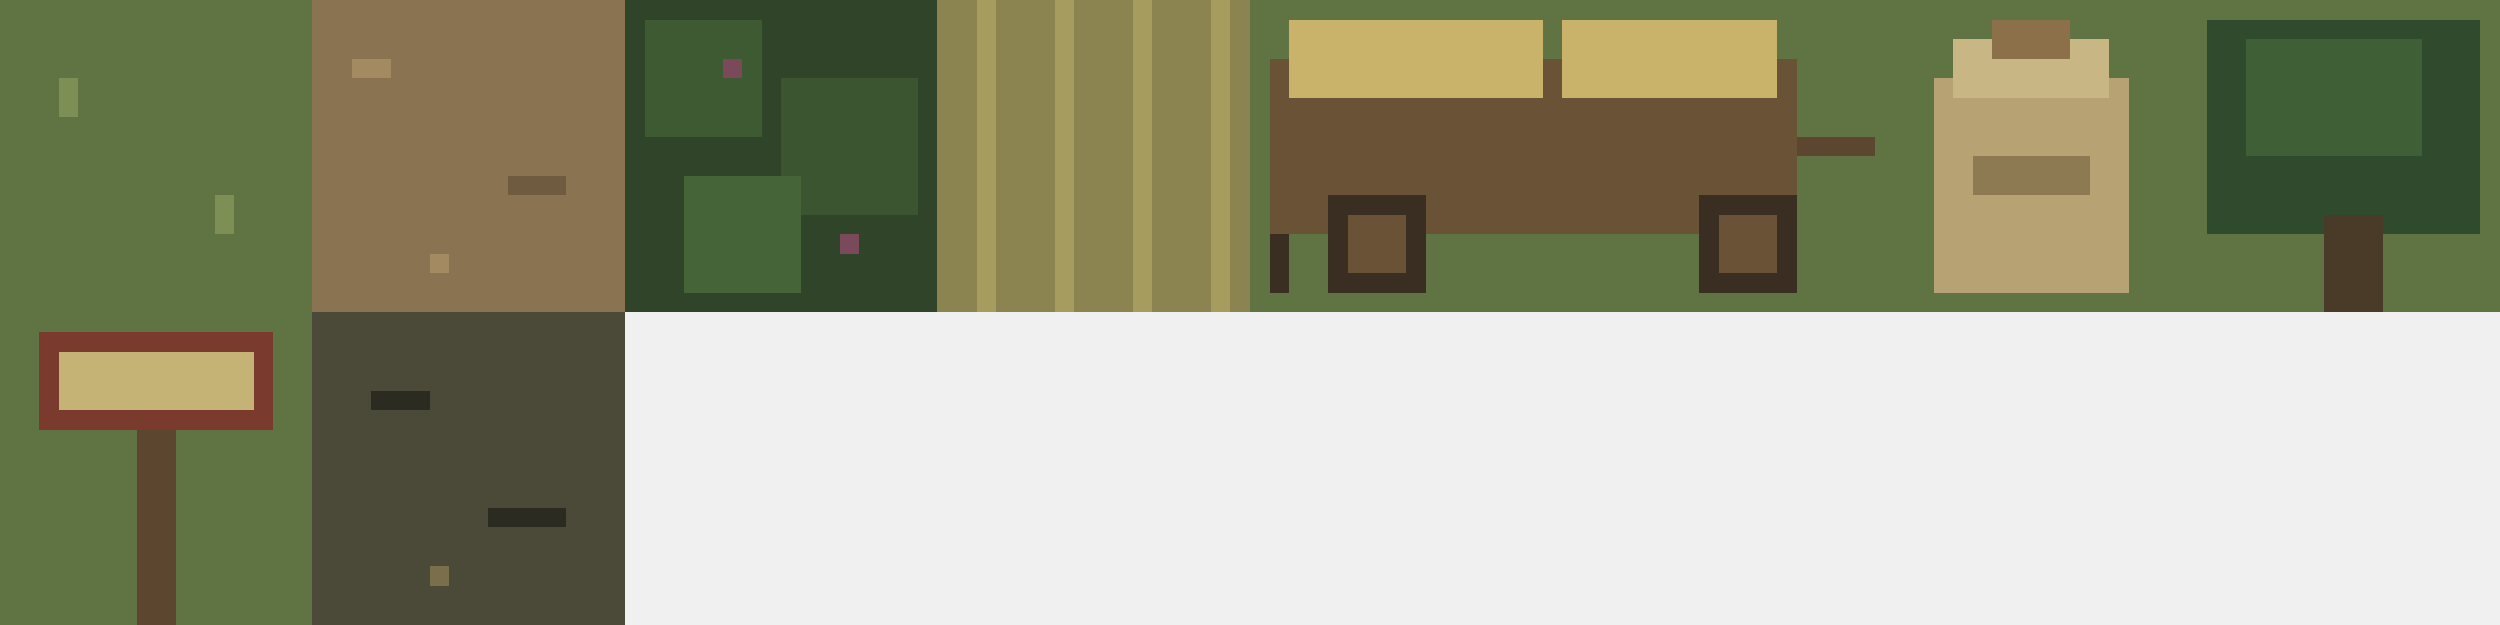
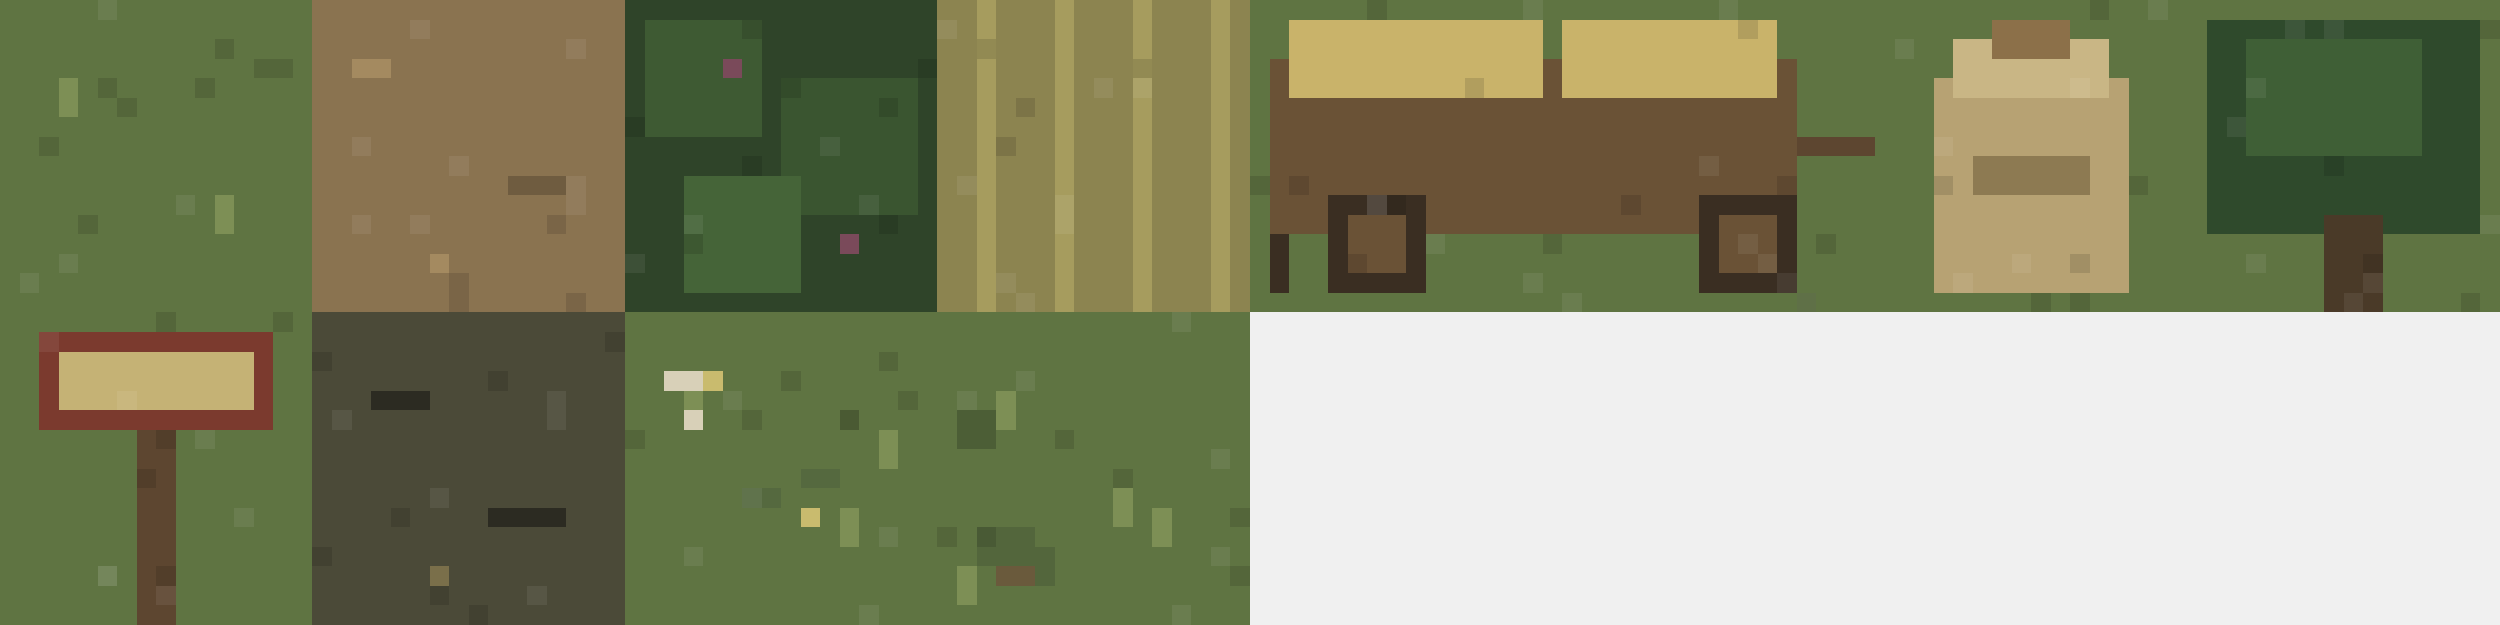
<svg xmlns="http://www.w3.org/2000/svg" width="128" height="32" shape-rendering="crispEdges">
  <g transform="translate(0 0)">
    <rect x="0" y="0" width="16" height="16" fill="#5f7442" />
    <rect x="3" y="4" width="1" height="2" fill="#7d8f55" />
    <rect x="11" y="10" width="1" height="2" fill="#7d8f55" />
+     <rect x="5" y="0" width="1" height="1" fill="#ffffff" fill-opacity="0.07" />
+     <rect x="10" y="4" width="1" height="1" fill="#000000" fill-opacity="0.12" />
+     <rect x="4" y="11" width="1" height="1" fill="#000000" fill-opacity="0.12" />
+     <rect x="13" y="3" width="1" height="1" fill="#000000" fill-opacity="0.12" />
+     <rect x="5" y="4" width="1" height="1" fill="#000000" fill-opacity="0.12" />
+     <rect x="3" y="13" width="1" height="1" fill="#ffffff" fill-opacity="0.07" />
+     <rect x="2" y="7" width="1" height="1" fill="#000000" fill-opacity="0.12" />
+     <rect x="1" y="14" width="1" height="1" fill="#ffffff" fill-opacity="0.07" />
+     <rect x="11" y="2" width="1" height="1" fill="#000000" fill-opacity="0.12" />
+     <rect x="9" y="10" width="1" height="1" fill="#ffffff" fill-opacity="0.07" />
+     <rect x="6" y="5" width="1" height="1" fill="#000000" fill-opacity="0.12" />
+     <rect x="14" y="3" width="1" height="1" fill="#000000" fill-opacity="0.12" />
  </g>
  <g transform="translate(16 0)">
    <rect x="0" y="0" width="16" height="16" fill="#8a7350" />
    <rect x="2" y="3" width="2" height="1" fill="#a48a60" />
    <rect x="10" y="9" width="3" height="1" fill="#6f5c40" />
    <rect x="6" y="13" width="1" height="1" fill="#a48a60" />
+     <rect x="13" y="15" width="1" height="1" fill="#000000" fill-opacity="0.12" />
+     <rect x="5" y="11" width="1" height="1" fill="#ffffff" fill-opacity="0.07" />
+     <rect x="2" y="11" width="1" height="1" fill="#ffffff" fill-opacity="0.07" />
+     <rect x="7" y="8" width="1" height="1" fill="#ffffff" fill-opacity="0.07" />
+     <rect x="5" y="1" width="1" height="1" fill="#ffffff" fill-opacity="0.07" />
+     <rect x="13" y="2" width="1" height="1" fill="#ffffff" fill-opacity="0.07" />
+     <rect x="12" y="11" width="1" height="1" fill="#000000" fill-opacity="0.12" />
+     <rect x="13" y="9" width="1" height="1" fill="#ffffff" fill-opacity="0.07" />
+     <rect x="7" y="15" width="1" height="1" fill="#000000" fill-opacity="0.12" />
+     <rect x="2" y="7" width="1" height="1" fill="#ffffff" fill-opacity="0.07" />
+     <rect x="7" y="14" width="1" height="1" fill="#000000" fill-opacity="0.12" />
+     <rect x="13" y="10" width="1" height="1" fill="#ffffff" fill-opacity="0.07" />
  </g>
  <g transform="translate(32 0)">
    <rect x="0" y="0" width="16" height="16" fill="#2f4429" />
    <rect x="1" y="1" width="6" height="6" fill="#3e5a33" />
    <rect x="8" y="4" width="7" height="7" fill="#3a5530" />
    <rect x="3" y="9" width="6" height="6" fill="#456438" />
    <rect x="5" y="3" width="1" height="1" fill="#7a4a5a" />
    <rect x="11" y="12" width="1" height="1" fill="#7a4a5a" />
+     <rect x="6" y="8" width="1" height="1" fill="#000000" fill-opacity="0.12" />
+     <rect x="6" y="1" width="1" height="1" fill="#000000" fill-opacity="0.12" />
+     <rect x="13" y="5" width="1" height="1" fill="#000000" fill-opacity="0.12" />
+     <rect x="10" y="7" width="1" height="1" fill="#ffffff" fill-opacity="0.07" />
+     <rect x="8" y="4" width="1" height="1" fill="#000000" fill-opacity="0.12" />
+     <rect x="15" y="3" width="1" height="1" fill="#000000" fill-opacity="0.12" />
+     <rect x="13" y="11" width="1" height="1" fill="#000000" fill-opacity="0.12" />
+     <rect x="0" y="13" width="1" height="1" fill="#ffffff" fill-opacity="0.07" />
+     <rect x="3" y="11" width="1" height="1" fill="#ffffff" fill-opacity="0.07" />
+     <rect x="12" y="10" width="1" height="1" fill="#ffffff" fill-opacity="0.07" />
+     <rect x="3" y="12" width="1" height="1" fill="#000000" fill-opacity="0.12" />
+     <rect x="0" y="6" width="1" height="1" fill="#000000" fill-opacity="0.12" />
  </g>
  <g transform="translate(48 0)">
    <rect x="0" y="0" width="16" height="16" fill="#8c8450" />
    <rect x="2" y="0" width="1" height="16" fill="#a69c5e" />
    <rect x="6" y="0" width="1" height="16" fill="#a69c5e" />
    <rect x="10" y="0" width="1" height="16" fill="#a69c5e" />
    <rect x="14" y="0" width="1" height="16" fill="#a69c5e" />
+     <rect x="0" y="1" width="1" height="1" fill="#ffffff" fill-opacity="0.07" />
+     <rect x="4" y="5" width="1" height="1" fill="#000000" fill-opacity="0.12" />
+     <rect x="1" y="9" width="1" height="1" fill="#ffffff" fill-opacity="0.07" />
+     <rect x="6" y="11" width="1" height="1" fill="#ffffff" fill-opacity="0.07" />
+     <rect x="3" y="14" width="1" height="1" fill="#ffffff" fill-opacity="0.07" />
+     <rect x="10" y="3" width="1" height="1" fill="#000000" fill-opacity="0.12" />
+     <rect x="4" y="15" width="1" height="1" fill="#ffffff" fill-opacity="0.07" />
+     <rect x="6" y="10" width="1" height="1" fill="#ffffff" fill-opacity="0.07" />
+     <rect x="3" y="7" width="1" height="1" fill="#000000" fill-opacity="0.12" />
+     <rect x="8" y="4" width="1" height="1" fill="#ffffff" fill-opacity="0.07" />
+     <rect x="10" y="4" width="1" height="1" fill="#ffffff" fill-opacity="0.07" />
+     <rect x="2" y="2" width="1" height="1" fill="#000000" fill-opacity="0.12" />
  </g>
  <g transform="translate(64 0)">
    <rect x="0" y="0" width="16" height="16" fill="#5f7442" />
    <rect x="1" y="3" width="15" height="9" fill="#6a5236" />
    <rect x="2" y="1" width="13" height="4" fill="#c9b36a" />
    <rect x="1" y="12" width="1" height="3" fill="#3a2e22" />
    <rect x="4" y="10" width="5" height="5" fill="#3a2e22" />
    <rect x="5" y="11" width="3" height="3" fill="#6a5236" />
+     <rect x="14" y="0" width="1" height="1" fill="#ffffff" fill-opacity="0.07" />
+     <rect x="2" y="9" width="1" height="1" fill="#000000" fill-opacity="0.12" />
+     <rect x="5" y="13" width="1" height="1" fill="#000000" fill-opacity="0.12" />
+     <rect x="11" y="4" width="1" height="1" fill="#000000" fill-opacity="0.12" />
+     <rect x="6" y="0" width="1" height="1" fill="#000000" fill-opacity="0.12" />
+     <rect x="6" y="10" width="1" height="1" fill="#ffffff" fill-opacity="0.07" />
+     <rect x="6" y="10" width="1" height="1" fill="#ffffff" fill-opacity="0.07" />
+     <rect x="7" y="10" width="1" height="1" fill="#000000" fill-opacity="0.12" />
+     <rect x="9" y="12" width="1" height="1" fill="#ffffff" fill-opacity="0.07" />
+     <rect x="0" y="9" width="1" height="1" fill="#000000" fill-opacity="0.12" />
+     <rect x="14" y="14" width="1" height="1" fill="#ffffff" fill-opacity="0.07" />
+     <rect x="15" y="12" width="1" height="1" fill="#000000" fill-opacity="0.12" />
  </g>
  <g transform="translate(80 0)">
    <rect x="0" y="0" width="16" height="16" fill="#5f7442" />
    <rect x="0" y="3" width="12" height="9" fill="#6a5236" />
    <rect x="0" y="1" width="11" height="4" fill="#c9b36a" />
    <rect x="7" y="10" width="5" height="5" fill="#3a2e22" />
    <rect x="8" y="11" width="3" height="3" fill="#6a5236" />
    <rect x="12" y="7" width="4" height="1" fill="#5d4630" />
+     <rect x="7" y="8" width="1" height="1" fill="#ffffff" fill-opacity="0.07" />
+     <rect x="10" y="13" width="1" height="1" fill="#ffffff" fill-opacity="0.07" />
+     <rect x="12" y="15" width="1" height="1" fill="#000000" fill-opacity="0.12" />
+     <rect x="0" y="15" width="1" height="1" fill="#ffffff" fill-opacity="0.07" />
+     <rect x="8" y="0" width="1" height="1" fill="#ffffff" fill-opacity="0.07" />
+     <rect x="9" y="1" width="1" height="1" fill="#000000" fill-opacity="0.12" />
+     <rect x="3" y="10" width="1" height="1" fill="#000000" fill-opacity="0.12" />
+     <rect x="11" y="9" width="1" height="1" fill="#000000" fill-opacity="0.12" />
+     <rect x="13" y="12" width="1" height="1" fill="#000000" fill-opacity="0.12" />
+     <rect x="12" y="15" width="1" height="1" fill="#ffffff" fill-opacity="0.07" />
+     <rect x="9" y="12" width="1" height="1" fill="#ffffff" fill-opacity="0.07" />
+     <rect x="11" y="14" width="1" height="1" fill="#ffffff" fill-opacity="0.07" />
  </g>
  <g transform="translate(96 0)">
    <rect x="0" y="0" width="16" height="16" fill="#5f7442" />
    <rect x="3" y="4" width="10" height="11" fill="#b7a273" />
    <rect x="4" y="2" width="8" height="3" fill="#c9b685" />
    <rect x="6" y="1" width="4" height="2" fill="#8c7049" />
    <rect x="5" y="8" width="6" height="2" fill="#8d7a52" />
+     <rect x="1" y="2" width="1" height="1" fill="#ffffff" fill-opacity="0.07" />
+     <rect x="3" y="9" width="1" height="1" fill="#000000" fill-opacity="0.12" />
+     <rect x="7" y="13" width="1" height="1" fill="#ffffff" fill-opacity="0.07" />
+     <rect x="4" y="14" width="1" height="1" fill="#ffffff" fill-opacity="0.07" />
+     <rect x="10" y="13" width="1" height="1" fill="#000000" fill-opacity="0.12" />
+     <rect x="11" y="0" width="1" height="1" fill="#000000" fill-opacity="0.12" />
+     <rect x="8" y="15" width="1" height="1" fill="#000000" fill-opacity="0.12" />
+     <rect x="14" y="0" width="1" height="1" fill="#ffffff" fill-opacity="0.07" />
+     <rect x="10" y="15" width="1" height="1" fill="#000000" fill-opacity="0.12" />
+     <rect x="13" y="9" width="1" height="1" fill="#000000" fill-opacity="0.12" />
+     <rect x="10" y="4" width="1" height="1" fill="#ffffff" fill-opacity="0.07" />
+     <rect x="3" y="7" width="1" height="1" fill="#ffffff" fill-opacity="0.07" />
  </g>
  <g transform="translate(112 0)">
    <rect x="0" y="0" width="16" height="16" fill="#5f7442" />
    <rect x="1" y="1" width="14" height="11" fill="#2f4a2c" />
    <rect x="3" y="2" width="9" height="6" fill="#3f5f36" />
    <rect x="7" y="11" width="3" height="5" fill="#4a3a28" />
+     <rect x="14" y="15" width="1" height="1" fill="#000000" fill-opacity="0.12" />
+     <rect x="5" y="1" width="1" height="1" fill="#ffffff" fill-opacity="0.07" />
+     <rect x="9" y="14" width="1" height="1" fill="#ffffff" fill-opacity="0.07" />
+     <rect x="2" y="6" width="1" height="1" fill="#ffffff" fill-opacity="0.07" />
+     <rect x="9" y="13" width="1" height="1" fill="#000000" fill-opacity="0.12" />
+     <rect x="3" y="4" width="1" height="1" fill="#ffffff" fill-opacity="0.07" />
+     <rect x="7" y="1" width="1" height="1" fill="#ffffff" fill-opacity="0.07" />
+     <rect x="7" y="8" width="1" height="1" fill="#000000" fill-opacity="0.12" />
+     <rect x="15" y="1" width="1" height="1" fill="#000000" fill-opacity="0.12" />
+     <rect x="3" y="13" width="1" height="1" fill="#ffffff" fill-opacity="0.07" />
+     <rect x="8" y="15" width="1" height="1" fill="#ffffff" fill-opacity="0.07" />
+     <rect x="15" y="11" width="1" height="1" fill="#ffffff" fill-opacity="0.07" />
  </g>
  <g transform="translate(0 16)">
    <rect x="0" y="0" width="16" height="16" fill="#5f7442" />
    <rect x="7" y="4" width="2" height="12" fill="#5d4630" />
    <rect x="2" y="1" width="12" height="5" fill="#7b3a2e" />
    <rect x="3" y="2" width="10" height="3" fill="#c5b275" />
+     <rect x="14" y="0" width="1" height="1" fill="#000000" fill-opacity="0.12" />
+     <rect x="10" y="6" width="1" height="1" fill="#ffffff" fill-opacity="0.07" />
+     <rect x="5" y="13" width="1" height="1" fill="#ffffff" fill-opacity="0.07" />
+     <rect x="8" y="13" width="1" height="1" fill="#000000" fill-opacity="0.12" />
+     <rect x="7" y="8" width="1" height="1" fill="#000000" fill-opacity="0.12" />
+     <rect x="5" y="13" width="1" height="1" fill="#ffffff" fill-opacity="0.07" />
+     <rect x="8" y="6" width="1" height="1" fill="#000000" fill-opacity="0.12" />
+     <rect x="6" y="4" width="1" height="1" fill="#ffffff" fill-opacity="0.07" />
+     <rect x="2" y="1" width="1" height="1" fill="#ffffff" fill-opacity="0.07" />
+     <rect x="8" y="0" width="1" height="1" fill="#000000" fill-opacity="0.12" />
+     <rect x="12" y="10" width="1" height="1" fill="#ffffff" fill-opacity="0.07" />
+     <rect x="8" y="14" width="1" height="1" fill="#ffffff" fill-opacity="0.07" />
  </g>
  <g transform="translate(16 16)">
    <rect x="0" y="0" width="16" height="16" fill="#4b4a38" />
    <rect x="3" y="4" width="3" height="1" fill="#2c2b22" />
    <rect x="9" y="10" width="4" height="1" fill="#2c2b22" />
    <rect x="6" y="13" width="1" height="1" fill="#7a6f4a" />
+     <rect x="15" y="1" width="1" height="1" fill="#000000" fill-opacity="0.12" />
+     <rect x="9" y="3" width="1" height="1" fill="#000000" fill-opacity="0.12" />
+     <rect x="6" y="9" width="1" height="1" fill="#ffffff" fill-opacity="0.07" />
+     <rect x="11" y="14" width="1" height="1" fill="#ffffff" fill-opacity="0.07" />
+     <rect x="0" y="2" width="1" height="1" fill="#000000" fill-opacity="0.12" />
+     <rect x="12" y="4" width="1" height="1" fill="#ffffff" fill-opacity="0.07" />
+     <rect x="0" y="12" width="1" height="1" fill="#000000" fill-opacity="0.12" />
+     <rect x="6" y="14" width="1" height="1" fill="#000000" fill-opacity="0.12" />
+     <rect x="8" y="15" width="1" height="1" fill="#000000" fill-opacity="0.12" />
+     <rect x="12" y="5" width="1" height="1" fill="#ffffff" fill-opacity="0.07" />
+     <rect x="1" y="5" width="1" height="1" fill="#ffffff" fill-opacity="0.07" />
+     <rect x="4" y="10" width="1" height="1" fill="#000000" fill-opacity="0.12" />
+   </g>
+   <g transform="translate(32 16)">
+     <rect x="0" y="0" width="16" height="16" fill="#5f7442" />
+     <rect x="3" y="4" width="1" height="2" fill="#7d8f55" />
+     <rect x="11" y="10" width="1" height="2" fill="#7d8f55" />
+     <rect x="13" y="6" width="1" height="2" fill="#7d8f55" />
+     <rect x="6" y="9" width="2" height="1" fill="#55693f" />
+     <rect x="3" y="5" width="1" height="1" fill="#d8d0b8" />
+     <rect x="3" y="3" width="1" height="1" fill="#d8d0b8" />
+     <rect x="2" y="3" width="1" height="1" fill="#d8d0b8" />
+     <rect x="9" y="8" width="2" height="1" fill="#55693f" />
+     <rect x="9" y="10" width="1" height="1" fill="#c9bb6e" />
+     <rect x="4" y="3" width="1" height="1" fill="#c9bb6e" />
+     <rect x="11" y="5" width="1" height="1" fill="#000000" fill-opacity="0.12" />
+     <rect x="13" y="11" width="1" height="1" fill="#ffffff" fill-opacity="0.07" />
+     <rect x="8" y="3" width="1" height="1" fill="#000000" fill-opacity="0.12" />
+     <rect x="0" y="6" width="1" height="1" fill="#000000" fill-opacity="0.12" />
+     <rect x="11" y="5" width="1" height="1" fill="#000000" fill-opacity="0.12" />
+     <rect x="14" y="4" width="1" height="1" fill="#000000" fill-opacity="0.12" />
+     <rect x="3" y="12" width="1" height="1" fill="#ffffff" fill-opacity="0.07" />
+     <rect x="6" y="9" width="1" height="1" fill="#ffffff" fill-opacity="0.07" />
+     <rect x="13" y="2" width="1" height="1" fill="#000000" fill-opacity="0.12" />
+     <rect x="6" y="5" width="1" height="1" fill="#000000" fill-opacity="0.12" />
+     <rect x="12" y="15" width="1" height="1" fill="#ffffff" fill-opacity="0.07" />
+     <rect x="5" y="4" width="1" height="1" fill="#ffffff" fill-opacity="0.07" />
+   </g>
+   <g transform="translate(48 16)">
+     <rect x="0" y="0" width="16" height="16" fill="#5f7442" />
+     <rect x="3" y="4" width="1" height="2" fill="#7d8f55" />
+     <rect x="11" y="10" width="1" height="2" fill="#7d8f55" />
+     <rect x="3" y="12" width="3" height="2" fill="#53663c" />
+     <rect x="9" y="9" width="1" height="2" fill="#7d8f55" />
+     <rect x="2" y="11" width="3" height="2" fill="#53663c" />
+     <rect x="1" y="13" width="1" height="2" fill="#7d8f55" />
+     <rect x="1" y="5" width="2" height="2" fill="#4c5e36" />
+     <rect x="3" y="13" width="2" height="1" fill="#6a5a3c" />
+     <rect x="14" y="7" width="1" height="1" fill="#ffffff" fill-opacity="0.07" />
+     <rect x="12" y="0" width="1" height="1" fill="#ffffff" fill-opacity="0.07" />
+     <rect x="9" y="8" width="1" height="1" fill="#000000" fill-opacity="0.12" />
+     <rect x="14" y="12" width="1" height="1" fill="#ffffff" fill-opacity="0.07" />
+     <rect x="12" y="15" width="1" height="1" fill="#ffffff" fill-opacity="0.07" />
+     <rect x="2" y="11" width="1" height="1" fill="#000000" fill-opacity="0.12" />
+     <rect x="1" y="4" width="1" height="1" fill="#ffffff" fill-opacity="0.07" />
+     <rect x="15" y="10" width="1" height="1" fill="#000000" fill-opacity="0.12" />
+     <rect x="4" y="3" width="1" height="1" fill="#ffffff" fill-opacity="0.07" />
+     <rect x="0" y="11" width="1" height="1" fill="#000000" fill-opacity="0.12" />
+     <rect x="6" y="6" width="1" height="1" fill="#000000" fill-opacity="0.12" />
+     <rect x="15" y="13" width="1" height="1" fill="#000000" fill-opacity="0.12" />
  </g>
</svg>
